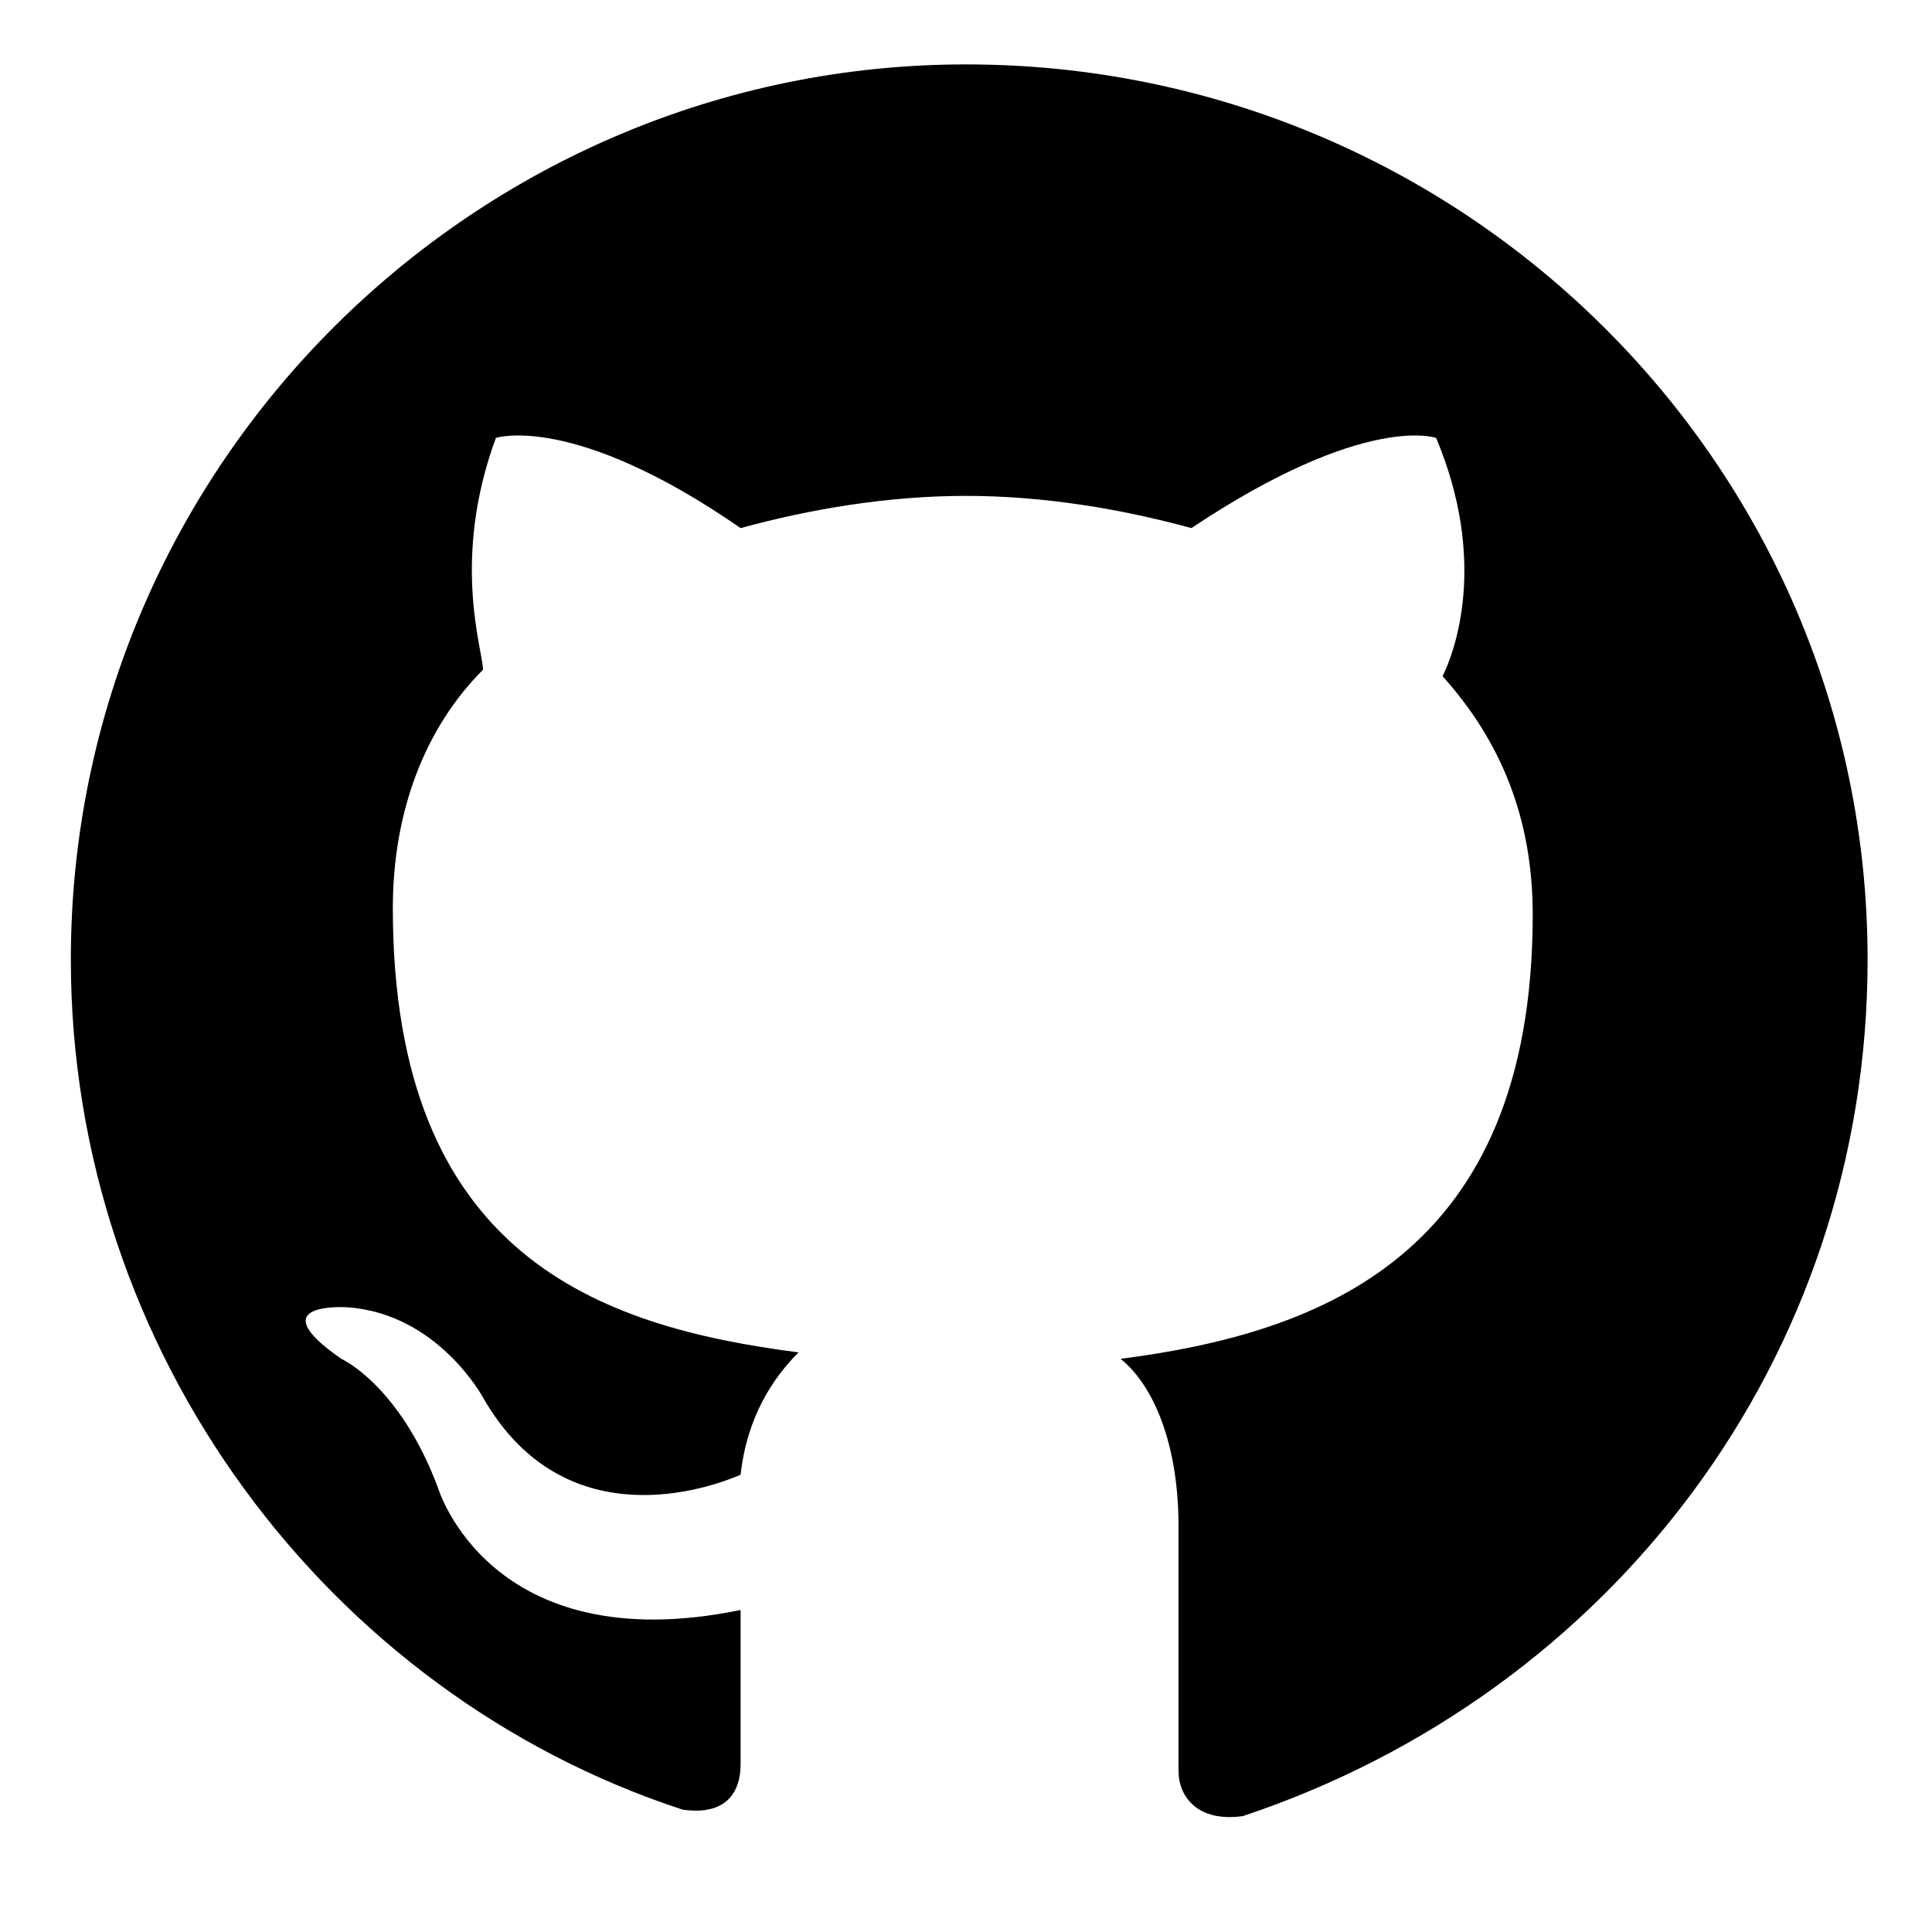
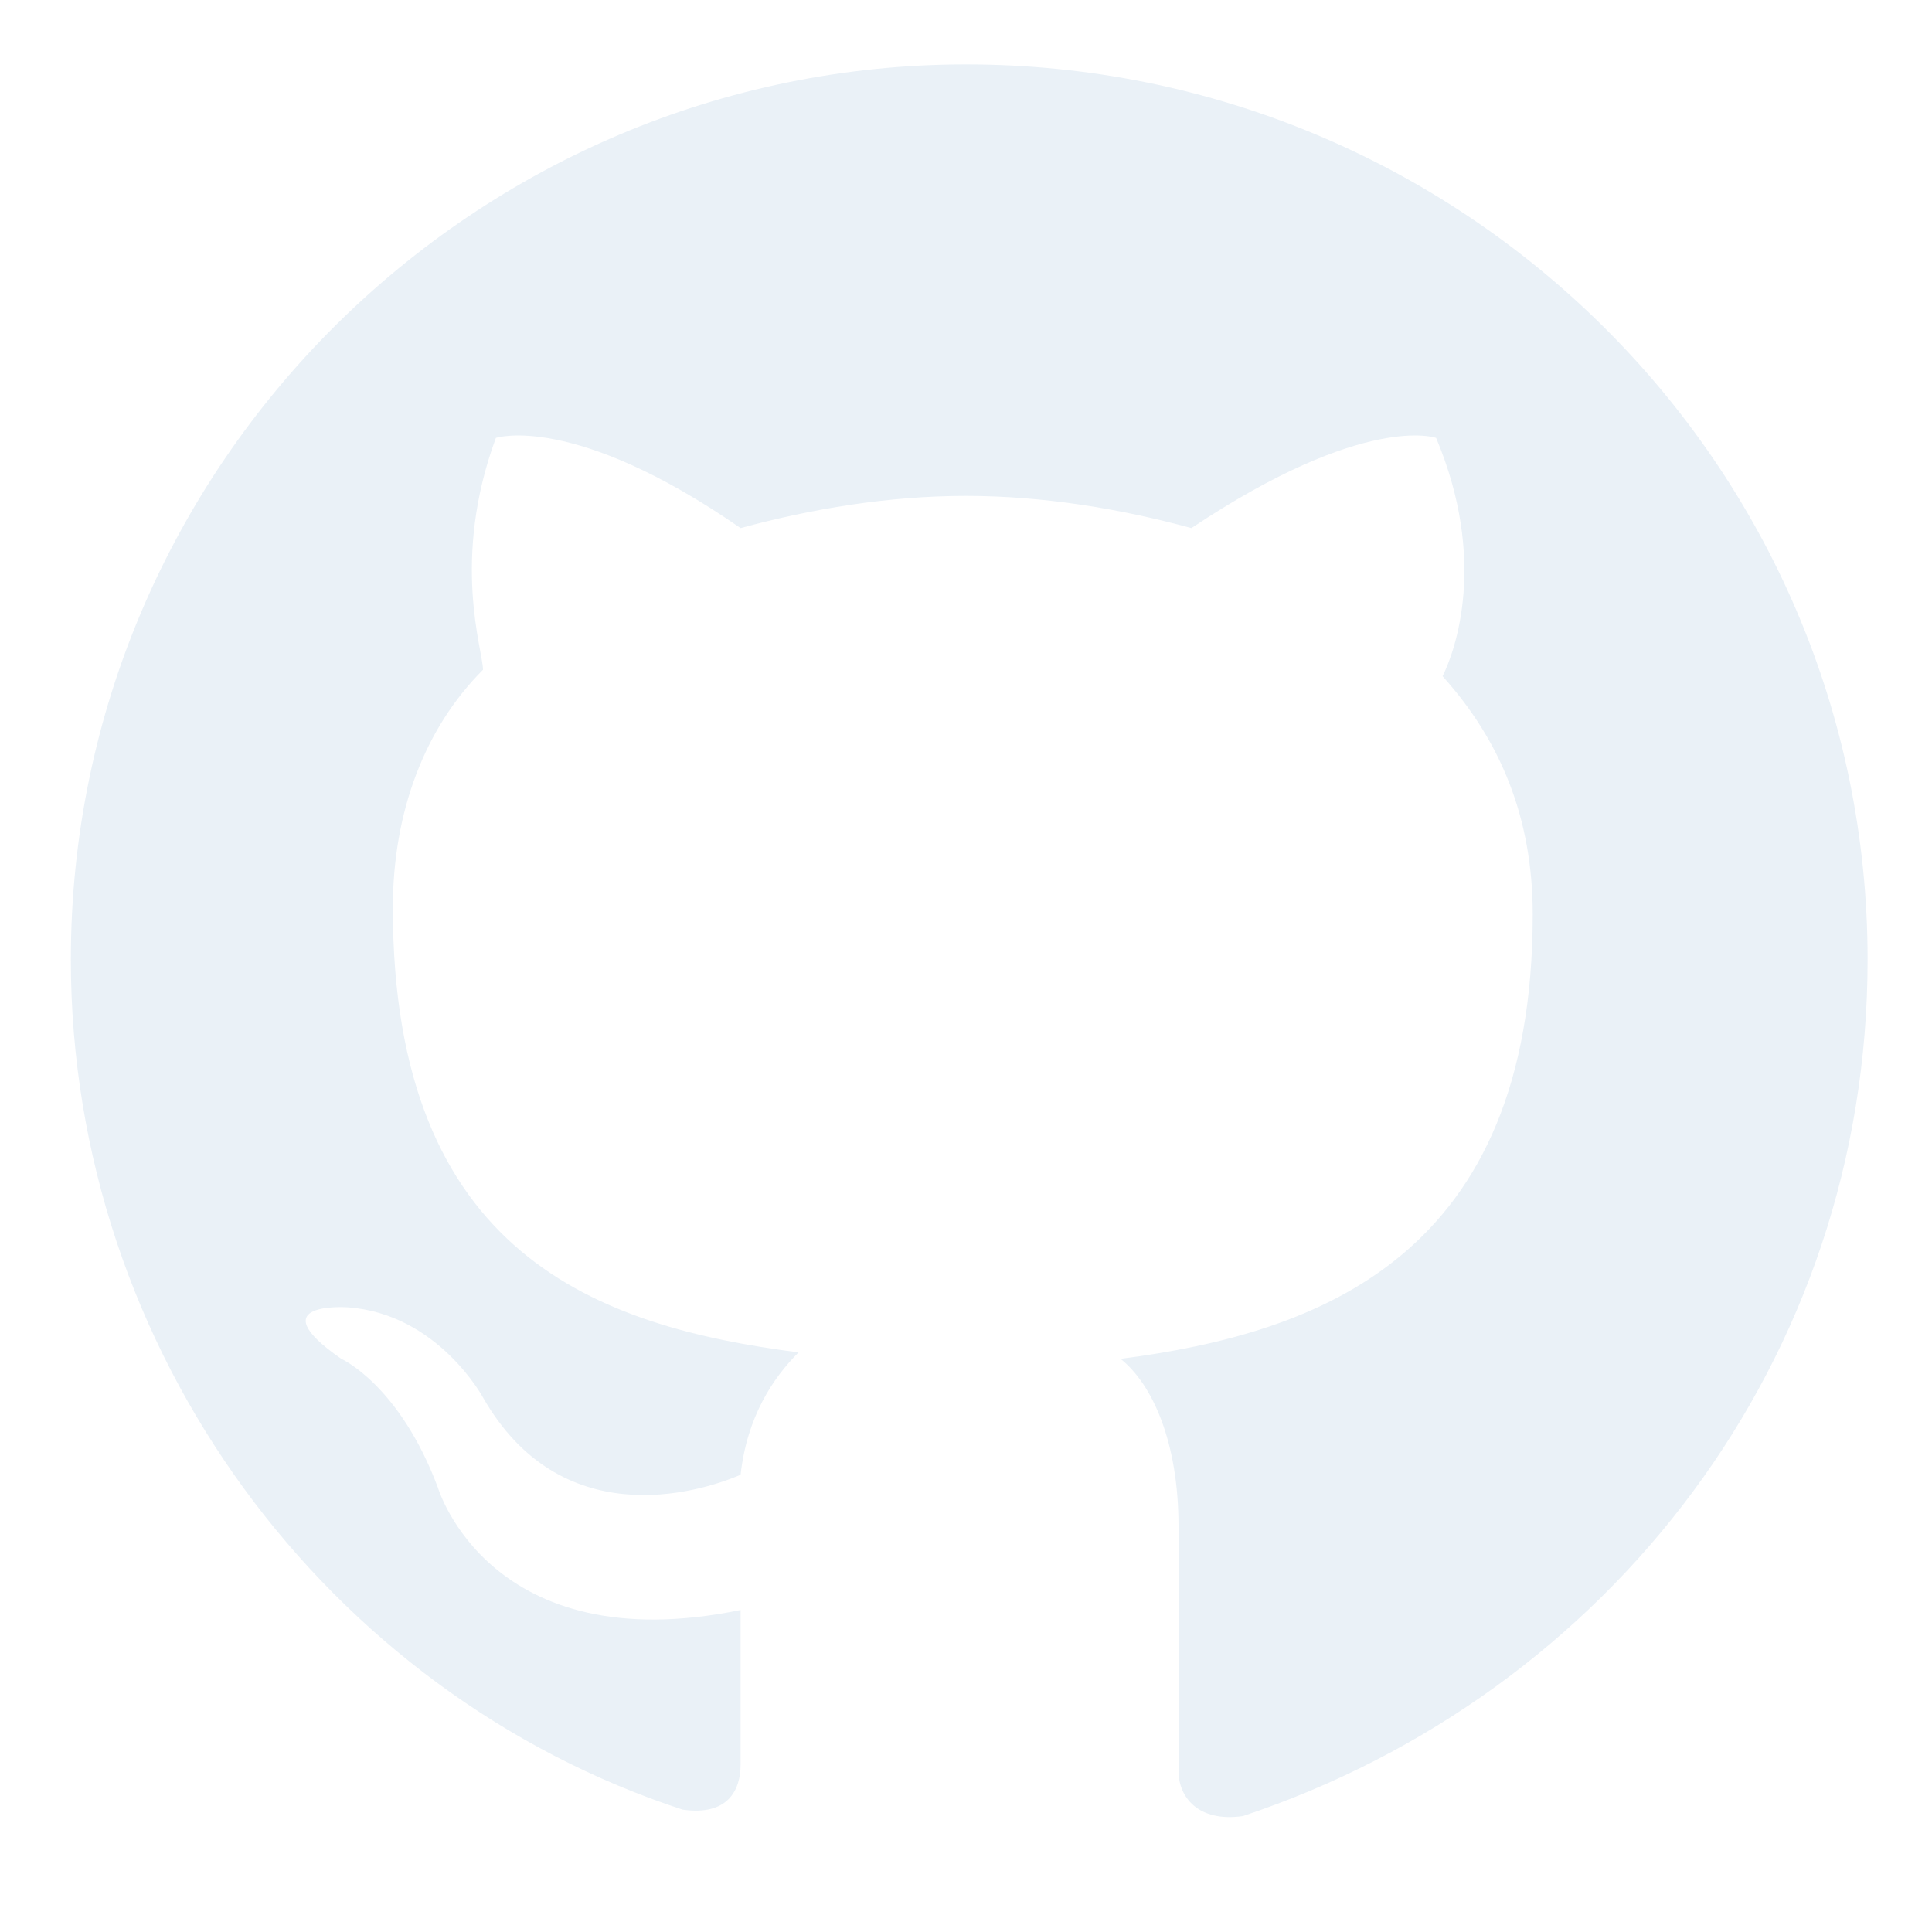
<svg xmlns="http://www.w3.org/2000/svg" version="1.1" x="0px" y="0px" viewBox="0 0 30 30" enable-background="new 0 0 30 30" xml:space="preserve">
  <g id="Background_xA0_Image_1_">
</g>
  <g id="Row_1_1_">
-     <path fill-rule="evenodd" clip-rule="evenodd" d="M15,1C7.4,1,1.1,7.2,1.1,14.9c0,6.1,4,11.4,9.5,13.2c0.7,0.1,0.9-0.3,0.9-0.7   c0-0.3,0-1.2,0-2.4c-3.9,0.8-4.7-1.9-4.7-1.9c-0.6-1.6-1.5-2-1.5-2c-1.3-0.9,0.1-0.8,0.1-0.8c1.4,0.1,2.1,1.4,2.1,1.4   c1.2,2.1,3.3,1.5,4,1.2c0.1-0.9,0.5-1.5,0.9-1.9c-3.1-0.4-6.3-1.5-6.3-6.9c0-1.5,0.5-2.8,1.4-3.7C7.5,10.1,7,8.7,7.7,6.8   c0,0,1.2-0.4,3.8,1.4c1.1-0.3,2.3-0.5,3.5-0.5c1.2,0,2.4,0.2,3.5,0.5c2.7-1.8,3.8-1.4,3.8-1.4c0.8,1.9,0.3,3.3,0.1,3.7   c0.9,1,1.4,2.2,1.4,3.7c0,5.3-3.3,6.5-6.4,6.9c0.5,0.4,0.9,1.3,0.9,2.6c0,1.9,0,3.4,0,3.8c0,0.4,0.3,0.8,1,0.7   C25,26.3,29,21.1,29,14.9C29,7.2,22.7,1,15,1z" />
+     <path fill-rule="evenodd" clip-rule="evenodd" d="M15,1C7.4,1,1.1,7.2,1.1,14.9c0,6.1,4,11.4,9.5,13.2c0.7,0.1,0.9-0.3,0.9-0.7   c0-0.3,0-1.2,0-2.4c-3.9,0.8-4.7-1.9-4.7-1.9c-0.6-1.6-1.5-2-1.5-2c-1.3-0.9,0.1-0.8,0.1-0.8c1.4,0.1,2.1,1.4,2.1,1.4   c1.2,2.1,3.3,1.5,4,1.2c0.1-0.9,0.5-1.5,0.9-1.9c-3.1-0.4-6.3-1.5-6.3-6.9c0-1.5,0.5-2.8,1.4-3.7C7.5,10.1,7,8.7,7.7,6.8   c0,0,1.2-0.4,3.8,1.4c1.1-0.3,2.3-0.5,3.5-0.5c1.2,0,2.4,0.2,3.5,0.5c2.7-1.8,3.8-1.4,3.8-1.4c0.8,1.9,0.3,3.3,0.1,3.7   c0.9,1,1.4,2.2,1.4,3.7c0,5.3-3.3,6.5-6.4,6.9c0.5,0.4,0.9,1.3,0.9,2.6c0,1.9,0,3.4,0,3.8c0,0.4,0.3,0.8,1,0.7   C25,26.3,29,21.1,29,14.9C29,7.2,22.7,1,15,1z" fill="#eaf1f7" />
  </g>
</svg>
